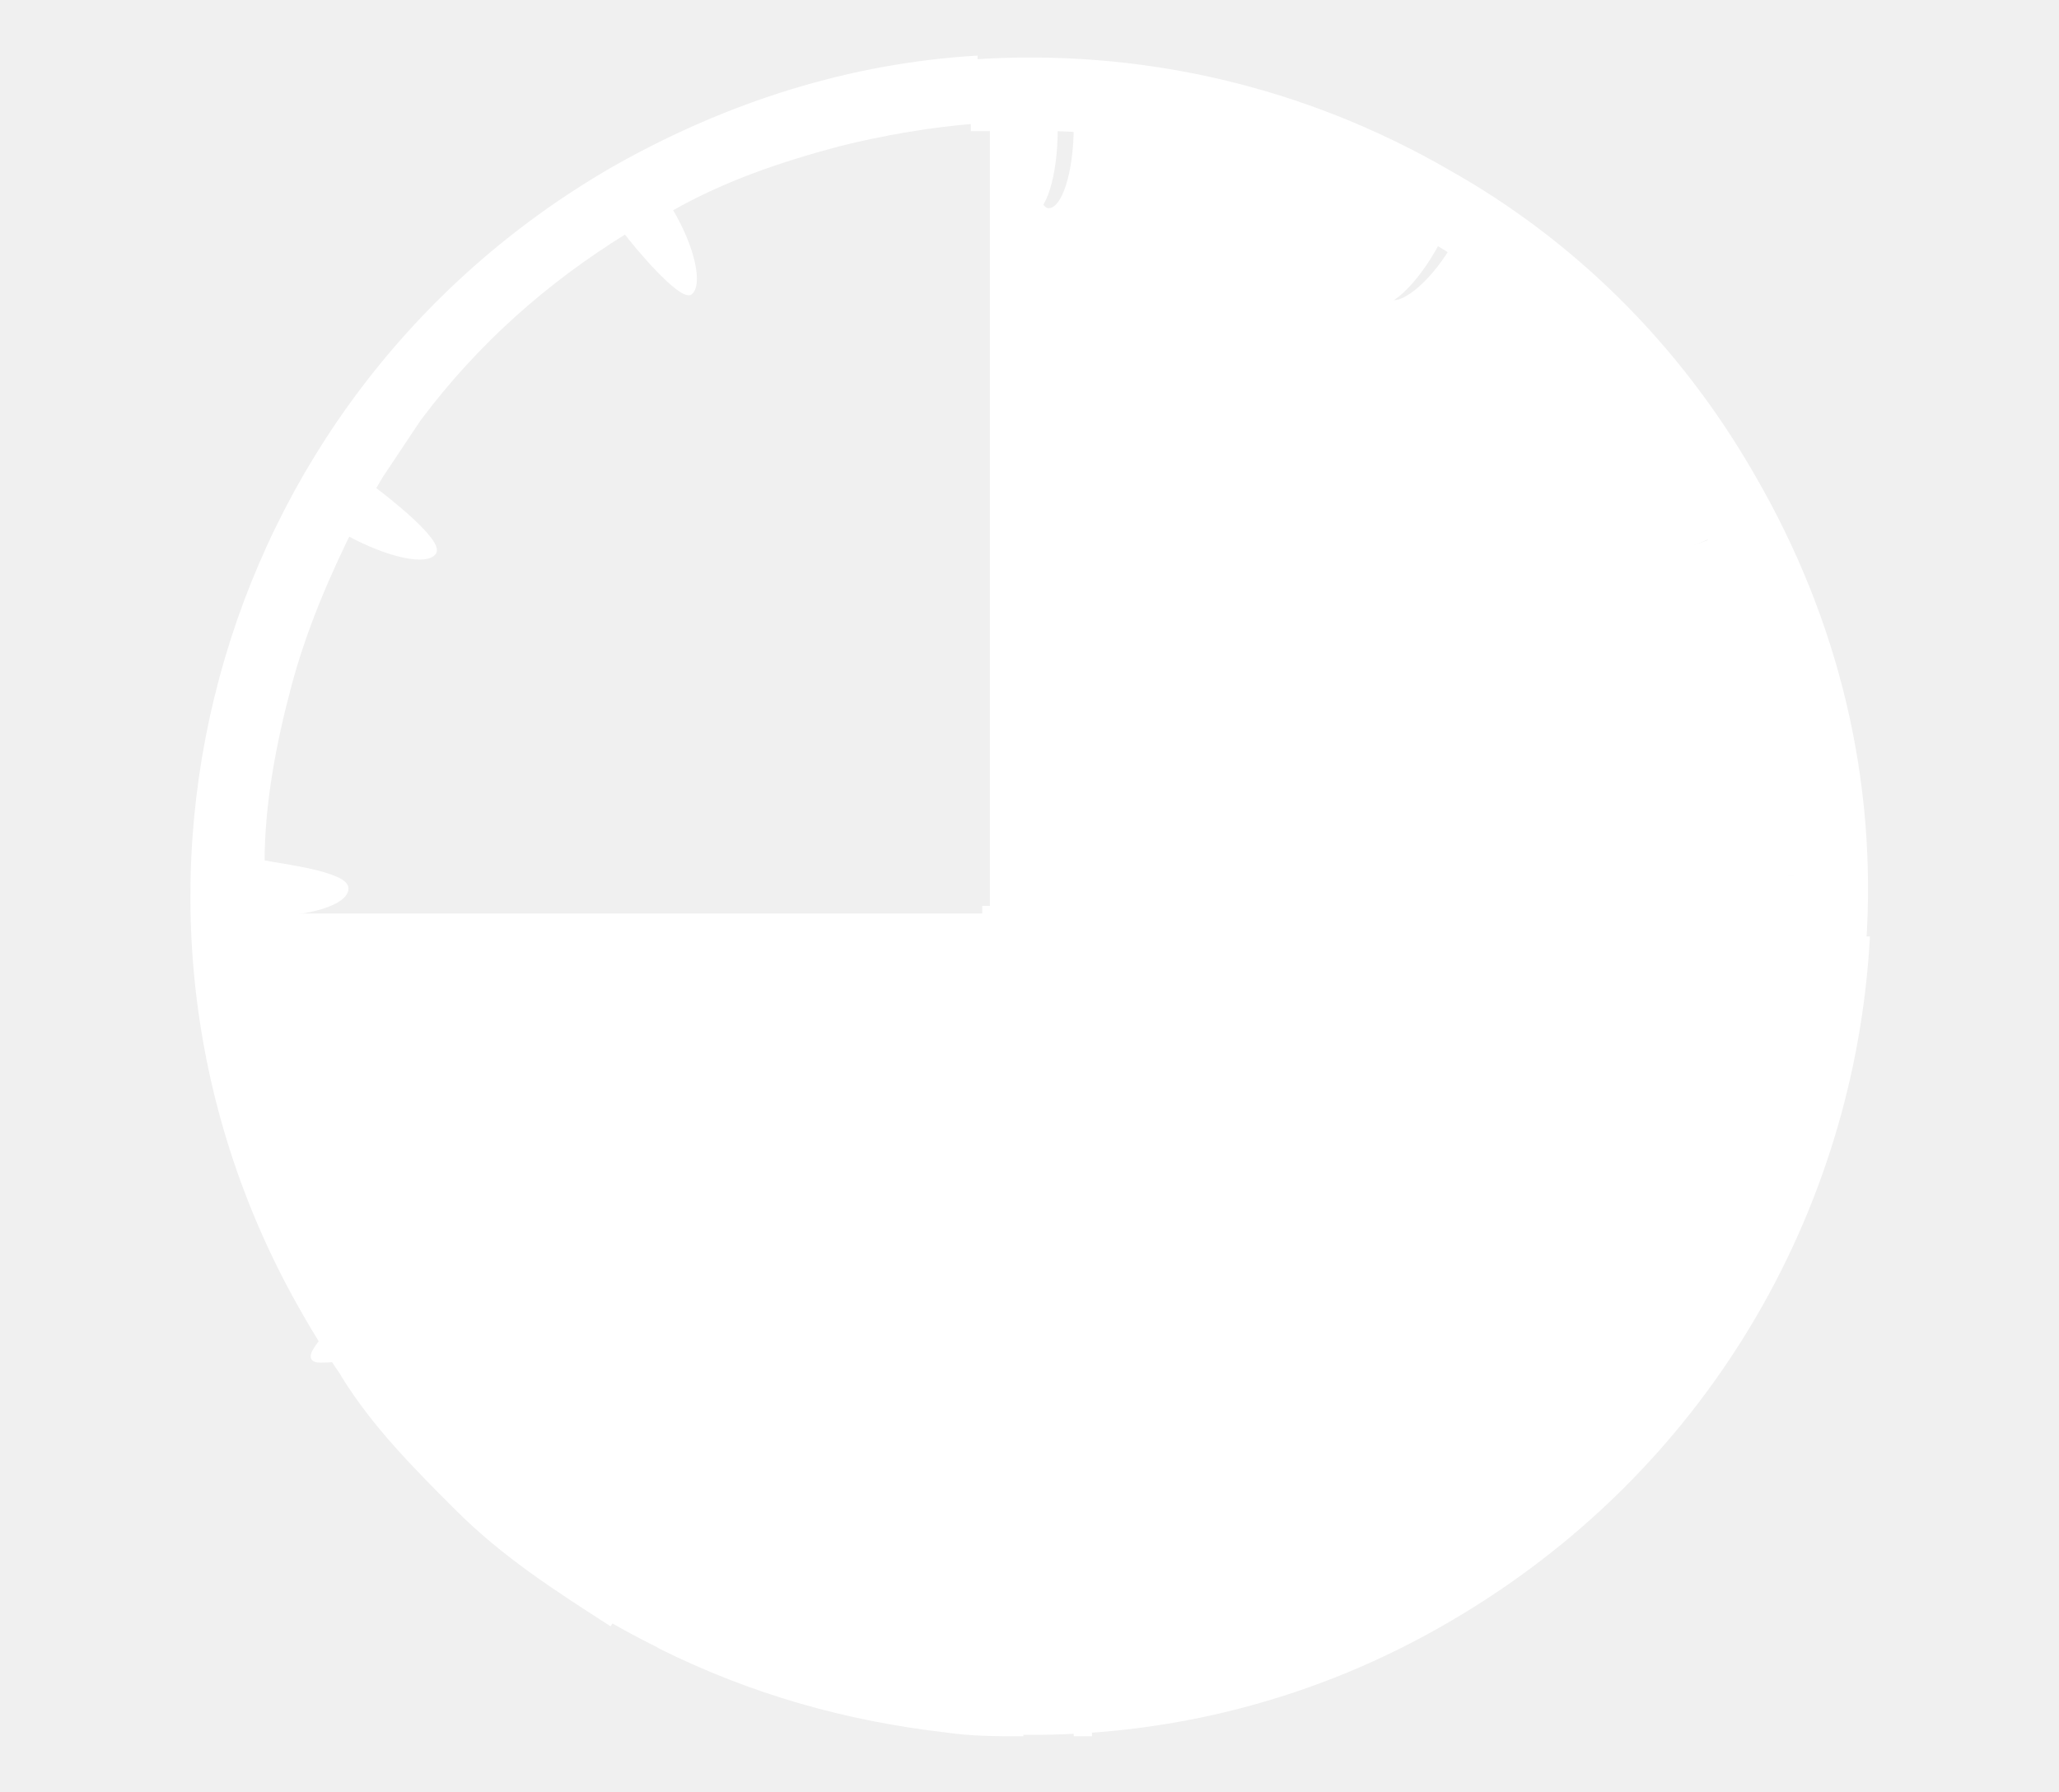
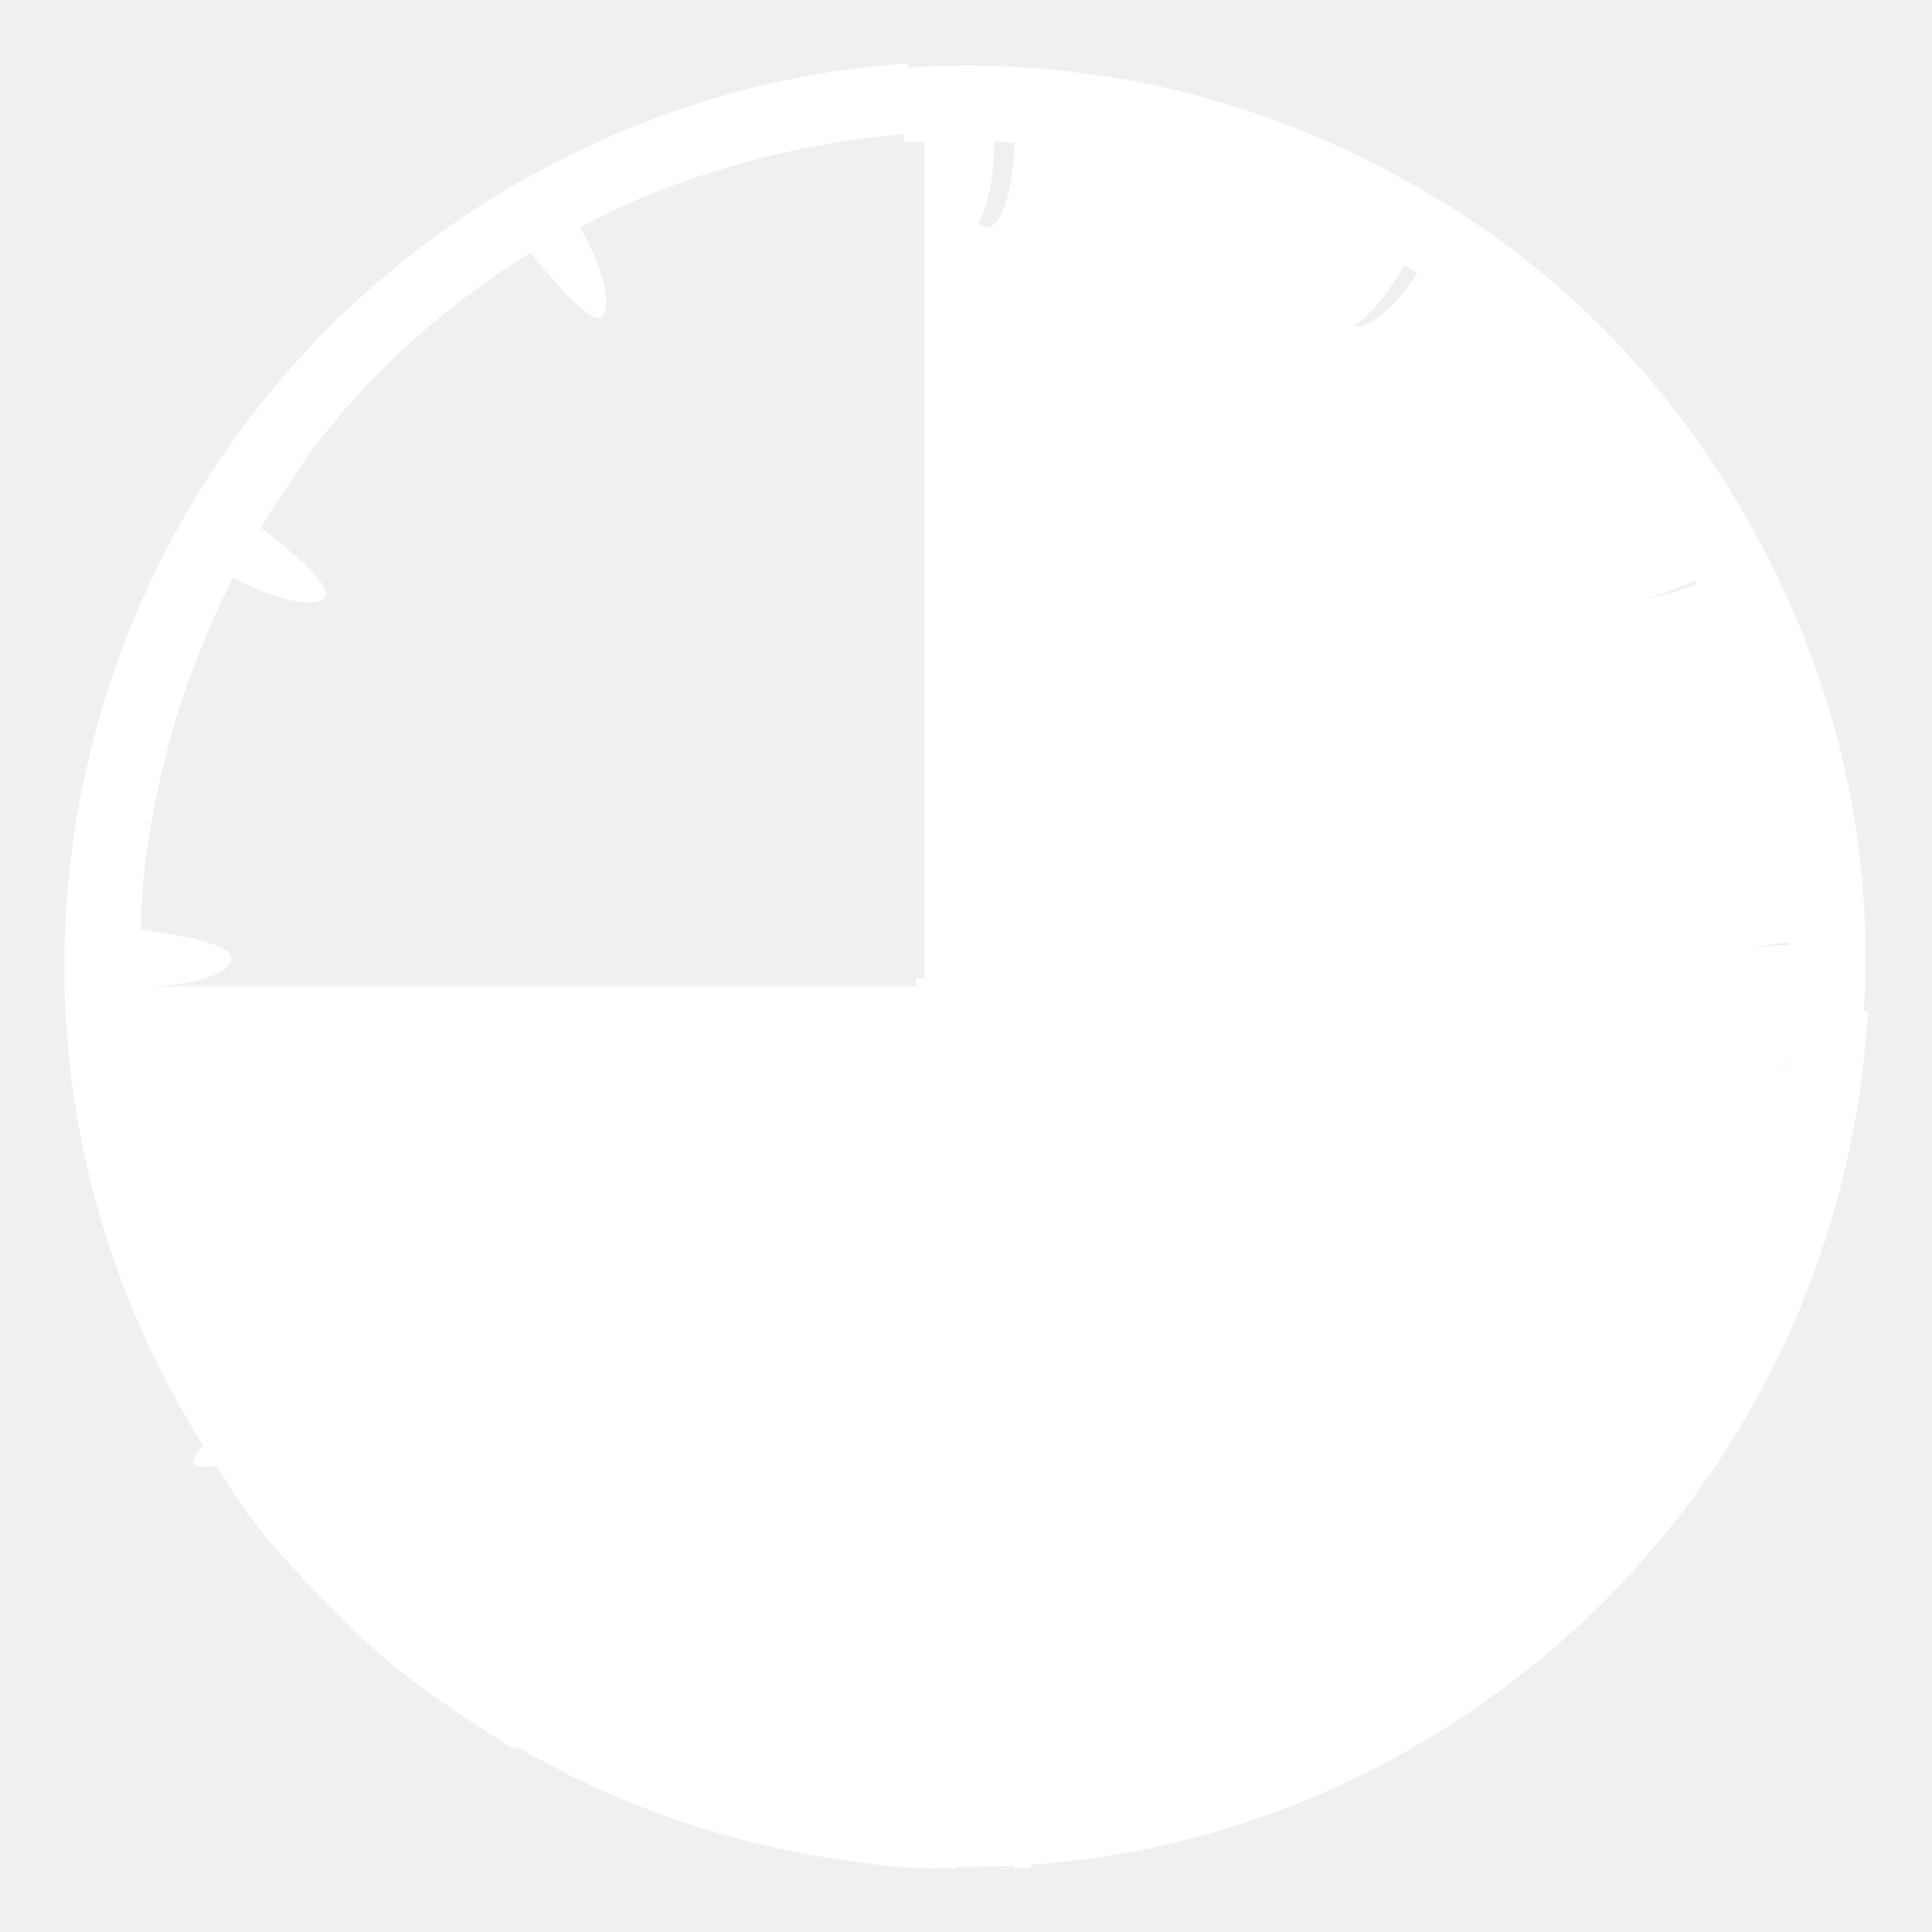
- <svg xmlns="http://www.w3.org/2000/svg" viewBox="400.8 4.1 54 47" enable-background="new 400.8 4.1 54 47">
-   <path stroke="#000" stroke-width=".079" stroke-miterlimit="10" d="M428.7 14.4c0-.3-.3-1.6-.7-1.6h-.3c-.4 0-.7 1.3-.7 1.6v13.2h1.8l-.1-13.2z" />
-   <path d="M418.3 9.8c.6 1.1.9 2.1.5 2.2-.3.2-1.4-1.2-1.7-1.6-2.1 1.3-4 3-5.4 4.9-.4.5-.7 1-1 1.5l-.7 1.2c.2-.4.4-.8.7-1.2.4.2 1.7 1.4 1.6 1.7-.2.3-1.2.1-2.2-.5-.7 1.3-1.3 2.8-1.7 4.3-.4 1.5-.6 3.1-.7 4.6.5 0 2.2.3 2.2.7s-1 .7-2.2.7l.1 1.8c.3 2.5 1.1 4.9 2.2 7.1.4-.2 2-.8 2.2-.5.2.3-.5 1-1.5 1.7.8 1.3 1.8 2.5 2.9 3.6 1.1 1.1 2.3 2 3.5 2.8.6-1.1 1.4-1.7 1.7-1.6s.1 1.2-.5 2.2c2.7 1.4 5.8 2.2 8.8 2.4 0-1.2.3-2.2.7-2.2s.6 1.7.7 2.2c1.5 0 3-.3 4.4-.6 1.6-.4 3.1-1 4.5-1.7-.6-1.1-.9-2.1-.5-2.2.3-.2 1.5 1.2 1.7 1.6 2.1-1.3 3.9-3 5.4-4.9.4-.5.7-1 1-1.5-1.1-.6-1.7-1.4-1.6-1.7.2-.3 1.8.3 2.2.5.7-1.3 1.3-2.8 1.7-4.3.4-1.3.6-2.7.7-4.1h-21.6v-21.4c-1.2.1-2.4.3-3.6.6-1.6.3-3.1.9-4.5 1.7z" fill="none" />
-   <path fill="#fff" stroke="#fff" stroke-width=".079" stroke-miterlimit="10" d="M410 18.1z" />
-   <path fill="#fff" stroke="#fff" stroke-width=".079" stroke-miterlimit="10" d="M412.2 18.6c.2-.3-1.2-1.4-1.6-1.7-.2.4-.4.8-.7 1.2 1.1.6 2.1.8 2.3.5z" />
-   <path fill="#fff" stroke="#fff" stroke-width=".079" stroke-miterlimit="10" d="M447.3 32.8c-.4 1.5-1 3-1.7 4.3-.4-.2-2.1-.9-2.2-.5-.2.3.5 1.1 1.6 1.7l-1 1.5c-1.5 2-3.3 3.6-5.4 4.9-.2-.4-1.4-1.7-1.7-1.6-.3.2-.1 1.2.5 2.2-1.4.8-2.9 1.3-4.5 1.7-1.4.4-2.9.6-4.4.6 0-.5-.3-2.2-.7-2.2s-.7 1-.7 2.2c-3.1-.1-6.1-.9-8.8-2.4.6-1.1.9-2.1.5-2.2-.3-.2-1.1.5-1.7 1.6-1.3-.8-2.5-1.7-3.5-2.8-1.1-1.1-2.1-2.3-2.9-3.6 1-.6 1.7-1.3 1.5-1.7-.2-.3-1.7.3-2.2.5-1.2-2.2-2-4.6-2.2-7.1-.1-.6-.1-1.2-.1-1.8 1.2 0 2.2-.3 2.2-.7 0-.4-1.7-.6-2.2-.7 0-1.5.3-3.1.7-4.6.4-1.5 1-2.9 1.7-4.3l.7-1.2 1-1.5c1.5-2 3.3-3.6 5.4-4.9.3.4 1.4 1.7 1.7 1.6.3-.2.1-1.2-.5-2.2 1.4-.8 2.9-1.3 4.4-1.7 1.2-.3 2.4-.5 3.6-.6v-1.7c-3.3.2-6.5 1.2-9.5 2.9-10.6 6.1-14.2 19.6-8.1 30.1 2 3.5 4.8 6.2 8 8 6.6 3.8 15 4.1 22 0 6.7-3.9 10.6-10.7 11-17.9h-1.8c-.1 1.4-.3 2.8-.7 4.1z" />
-   <path fill="#fff" stroke="#fff" stroke-width=".079" stroke-miterlimit="10" d="M448.4 28.8v-.4c-.4 0-2.2-.3-2.2-.7 0-.4 1-.7 2.2-.7 0-.6 0-1.3-.1-1.9-.4-2.5-1.1-4.8-2.2-7-.4.2-2.1.8-2.2.5s.5-1.1 1.6-1.7c-.9-1.3-1.8-2.6-3-3.7-1.1-1.1-2.2-2-3.5-2.8-.6 1.1-1.4 1.7-1.7 1.6-.3-.2-.1-1.2.5-2.2-2.7-1.4-5.8-2.3-8.8-2.4 0 1.2-.3 2.2-.7 2.2s-.6-1.7-.7-2.2h-.8v21.3l21.6.1z" />
-   <path fill="#fff" stroke="#fff" stroke-width=".079" stroke-miterlimit="10" d="M426.4 49.3h.4c0-.4.3-2.2.7-2.2.4 0 .7 1 .7 2.2.6 0 1.3 0 1.9-.1 2.4-.3 4.8-1 7-2.2-.2-.4-.2-2.4-.5-2.2-4.6 2.6.5-.4 1.7 1.6 1.3-.9 2.6-1.8 3.7-3 1.1-1.1 2-2.2 2.8-3.5-1.1-.6.9-.1 1.1-.4s-1.5-1.3-.4-.7c1.4-2.7 2.3-5.8 2.4-8.8-1.2 0 1.2 0 1.2-.4s-1.7-.9-1.2-.9v-.8h-21.3v21.4z" />
-   <path fill="#fff" stroke="#fff" stroke-width=".079" stroke-miterlimit="10" d="M429.4 49.6h-.4c0-.4-.3-2.2-.7-2.2-.4 0-.7 1-.7 2.2-.7 0-1.3 0-2-.1-2.6-.3-5.1-1-7.5-2.2.2-.4.2-2.4.5-2.2 4.9 2.6-.5-.4-1.8 1.6-1.4-.9-2.8-1.8-4-3-1.1-1.1-2.2-2.2-3-3.5 1.1-.6 0-.4-.6-.4-.8 0 1-1.3-.1-.8-1.5-2.7-2.4-5.8-2.5-8.8 1.3 0 .4-.5-.1-.4-.4 0 .6-.9.1-.9v-.8h22.7l.1 21.5z" />
-   <path fill="#fff" stroke="#fff" stroke-width=".079" stroke-miterlimit="10" d="M446.8 16.6c-2-3.5-4.8-6.2-8-8-3.8-2.2-8.1-3.2-12.5-2.9v1.8h.8c0 .5.3 2.2.7 2.2.4 0 .7-1 .7-2.2 3.1.1 6.1.9 8.8 2.4-.6 1.1-.9 2.1-.5 2.2s1.1-.5 1.7-1.6c1.3.8 2.5 1.7 3.5 2.8 1.1 1.1 2.1 2.4 3 3.7-1 .6-1.7 1.3-1.6 1.7.2.3 1.8-.3 2.2-.5 1.2 2.2 1.9 4.5 2.2 7 .1.6.1 1.3.1 1.9-1.2 0-2.2.3-2.2.7s1.8.7 2.2.7v.4h1.8c.3-4.3-.7-8.5-2.9-12.3z" />
+ <svg xmlns="http://www.w3.org/2000/svg" version="1.1" id="Layer_1" x="0px" y="0px" width="30px" height="30px" viewBox="380 380 30 30" enable-background="new 380 380 30 30" xml:space="preserve">
+   <path stroke="#FFFFFF" stroke-width="0.003" stroke-miterlimit="10" d="M395.562,386.594c0-0.191-0.191-1.019-0.446-1.019h-0.191  c-0.255,0-0.446,0.828-0.446,1.019V395h1.146L395.562,386.594L395.562,386.594z" />
+   <path fill="none" d="M388.939,383.665c0.382,0.7,0.573,1.337,0.318,1.401c-0.191,0.127-0.892-0.764-1.083-1.019  c-1.337,0.828-2.547,1.911-3.439,3.121c-0.255,0.318-0.446,0.637-0.637,0.955l-0.446,0.764c0.127-0.254,0.255-0.509,0.446-0.764  c0.255,0.127,1.083,0.892,1.019,1.083c-0.127,0.191-0.764,0.063-1.401-0.318c-0.446,0.828-0.828,1.783-1.083,2.738  c-0.255,0.955-0.382,1.974-0.446,2.929c0.318,0,1.401,0.191,1.401,0.446s-0.637,0.446-1.401,0.446l0.064,1.146  c0.191,1.592,0.7,3.121,1.401,4.521c0.255-0.127,1.273-0.51,1.401-0.318s-0.318,0.637-0.955,1.083  c0.509,0.828,1.146,1.593,1.847,2.293s1.465,1.273,2.229,1.782c0.382-0.699,0.892-1.082,1.083-1.018  c0.191,0.062,0.064,0.764-0.318,1.4c1.72,0.892,3.694,1.401,5.604,1.528c0-0.765,0.191-1.401,0.446-1.401  c0.254,0,0.382,1.083,0.446,1.401c0.956,0,1.911-0.19,2.801-0.382c1.02-0.255,1.975-0.637,2.867-1.083  c-0.383-0.7-0.574-1.337-0.319-1.401c0.19-0.127,0.956,0.765,1.083,1.02c1.338-0.828,2.483-1.91,3.439-3.121  c0.254-0.318,0.445-0.637,0.637-0.955c-0.701-0.382-1.084-0.891-1.02-1.082c0.127-0.191,1.146,0.19,1.4,0.318  c0.446-0.828,0.828-1.783,1.084-2.738c0.254-0.828,0.382-1.721,0.445-2.611h-13.756V382.2c-0.764,0.063-1.529,0.191-2.293,0.382  C390.786,382.773,389.831,383.155,388.939,383.665L388.939,383.665z" />
+   <path fill="#FFFFFF" stroke="#FFFFFF" stroke-width="0.003" stroke-miterlimit="10" d="M383.653,388.95" />
+   <path fill="#FFFFFF" stroke="#FFFFFF" stroke-width="0.003" stroke-miterlimit="10" d="M385.054,389.269  c0.127-0.191-0.764-0.892-1.019-1.083c-0.127,0.254-0.254,0.509-0.445,0.764C384.29,389.332,384.927,389.459,385.054,389.269z" />
+   <path fill="#FFFFFF" stroke="#FFFFFF" stroke-width="0.003" stroke-miterlimit="10" d="M407.407,398.312  c-0.255,0.956-0.637,1.911-1.083,2.738c-0.254-0.127-1.337-0.573-1.4-0.318c-0.127,0.191,0.318,0.7,1.019,1.083l-0.637,0.955  c-0.955,1.273-2.102,2.293-3.438,3.121c-0.128-0.256-0.893-1.083-1.083-1.02c-0.19,0.127-0.063,0.764,0.318,1.401  c-0.892,0.509-1.847,0.827-2.866,1.083c-0.891,0.254-1.847,0.382-2.802,0.382c0-0.318-0.191-1.401-0.446-1.401  s-0.446,0.637-0.446,1.401c-1.974-0.063-3.885-0.573-5.604-1.528c0.382-0.701,0.573-1.338,0.318-1.401  c-0.191-0.128-0.701,0.318-1.083,1.019c-0.828-0.51-1.592-1.082-2.229-1.783c-0.701-0.7-1.337-1.465-1.847-2.292  c0.637-0.382,1.083-0.828,0.956-1.083c-0.127-0.191-1.083,0.191-1.401,0.318c-0.764-1.4-1.273-2.93-1.401-4.521  c-0.063-0.382-0.063-0.764-0.063-1.146c0.764,0,1.401-0.191,1.401-0.446c0-0.255-1.083-0.382-1.401-0.446  c0-0.956,0.191-1.975,0.446-2.93c0.254-0.955,0.637-1.847,1.083-2.738l0.446-0.764l0.637-0.955c0.955-1.274,2.102-2.293,3.439-3.121  c0.191,0.254,0.892,1.083,1.083,1.019c0.191-0.127,0.064-0.765-0.318-1.401c0.892-0.509,1.847-0.828,2.802-1.083  c0.764-0.191,1.528-0.318,2.292-0.382v-1.083c-2.102,0.127-4.139,0.764-6.05,1.847c-6.75,3.885-9.043,12.482-5.158,19.169  c1.273,2.229,3.057,3.948,5.094,5.094c4.204,2.42,9.553,2.611,14.011,0c4.267-2.482,6.75-6.813,7.006-11.398h-1.146  C407.789,396.592,407.662,397.484,407.407,398.312L407.407,398.312z" />
+   <path fill="#FFFFFF" stroke="#FFFFFF" stroke-width="0.003" stroke-miterlimit="10" d="M408.107,395.764v-0.254  c-0.254,0-1.4-0.191-1.4-0.446c0-0.254,0.637-0.445,1.4-0.445c0-0.382,0-0.828-0.062-1.21c-0.256-1.592-0.701-3.057-1.402-4.458  c-0.254,0.127-1.337,0.509-1.4,0.318c-0.064-0.191,0.318-0.701,1.019-1.083c-0.573-0.828-1.146-1.656-1.91-2.356  c-0.7-0.701-1.401-1.273-2.229-1.783c-0.382,0.701-0.891,1.083-1.082,1.019c-0.191-0.127-0.064-0.764,0.318-1.401  c-1.72-0.892-3.693-1.465-5.604-1.529c0,0.765-0.19,1.401-0.446,1.401c-0.254,0-0.382-1.083-0.446-1.401h-0.509v13.565  L408.107,395.764L408.107,395.764z" />
+   <path fill="#FFFFFF" stroke="#FFFFFF" stroke-width="0.003" stroke-miterlimit="10" d="M394.097,408.819h0.255  c0-0.255,0.191-1.401,0.446-1.401c0.255,0,0.446,0.637,0.446,1.401c0.382,0,0.829,0,1.209-0.063c1.529-0.191,3.058-0.637,4.459-1.4  c-0.128-0.256-0.128-1.529-0.318-1.402c-2.93,1.656,0.318-0.254,1.082,1.02c0.828-0.573,1.656-1.146,2.356-1.91  c0.7-0.701,1.273-1.401,1.783-2.229c-0.7-0.382,0.573-0.063,0.7-0.255s-0.955-0.828-0.254-0.445c0.891-1.72,1.464-3.693,1.527-5.604  c-0.764,0,0.765,0,0.765-0.255c0-0.254-1.083-0.572-0.765-0.572v-0.51h-13.564v13.628H394.097L394.097,408.819z" />
+   <path fill="#FFFFFF" stroke="#FFFFFF" stroke-width="0.003" stroke-miterlimit="10" d="M396.008,409.011h-0.254  c0-0.255-0.191-1.401-0.446-1.401s-0.446,0.637-0.446,1.401c-0.446,0-0.828,0-1.274-0.063c-1.656-0.191-3.248-0.637-4.776-1.401  c0.127-0.255,0.127-1.528,0.318-1.401c3.121,1.656-0.318-0.254-1.146,1.02c-0.892-0.574-1.783-1.146-2.547-1.91  c-0.701-0.701-1.401-1.402-1.911-2.23c0.701-0.381,0-0.254-0.382-0.254c-0.509,0,0.637-0.828-0.063-0.51  c-0.955-1.719-1.528-3.693-1.592-5.604c0.828,0,0.255-0.318-0.063-0.256c-0.255,0,0.382-0.572,0.063-0.572v-0.51h14.457  L396.008,409.011z" />
+   <path fill="#FFFFFF" stroke="#FFFFFF" stroke-width="0.003" stroke-miterlimit="10" d="M407.089,387.995  c-1.273-2.229-3.057-3.949-5.095-5.095c-2.42-1.401-5.158-2.038-7.96-1.847v1.146h0.509c0,0.318,0.191,1.401,0.446,1.401  s0.446-0.637,0.446-1.401c1.975,0.063,3.885,0.573,5.604,1.528c-0.383,0.701-0.573,1.337-0.318,1.401  c0.254,0.063,0.7-0.318,1.082-1.019c0.828,0.509,1.592,1.083,2.229,1.783c0.7,0.7,1.337,1.528,1.911,2.356  c-0.638,0.382-1.084,0.828-1.02,1.083c0.127,0.191,1.146-0.191,1.4-0.319c0.765,1.401,1.211,2.866,1.402,4.458  c0.062,0.382,0.062,0.828,0.062,1.21c-0.764,0-1.4,0.191-1.4,0.446s1.146,0.446,1.4,0.446v0.255h1.146  C409.127,393.089,408.49,390.415,407.089,387.995L407.089,387.995z" />
</svg>
